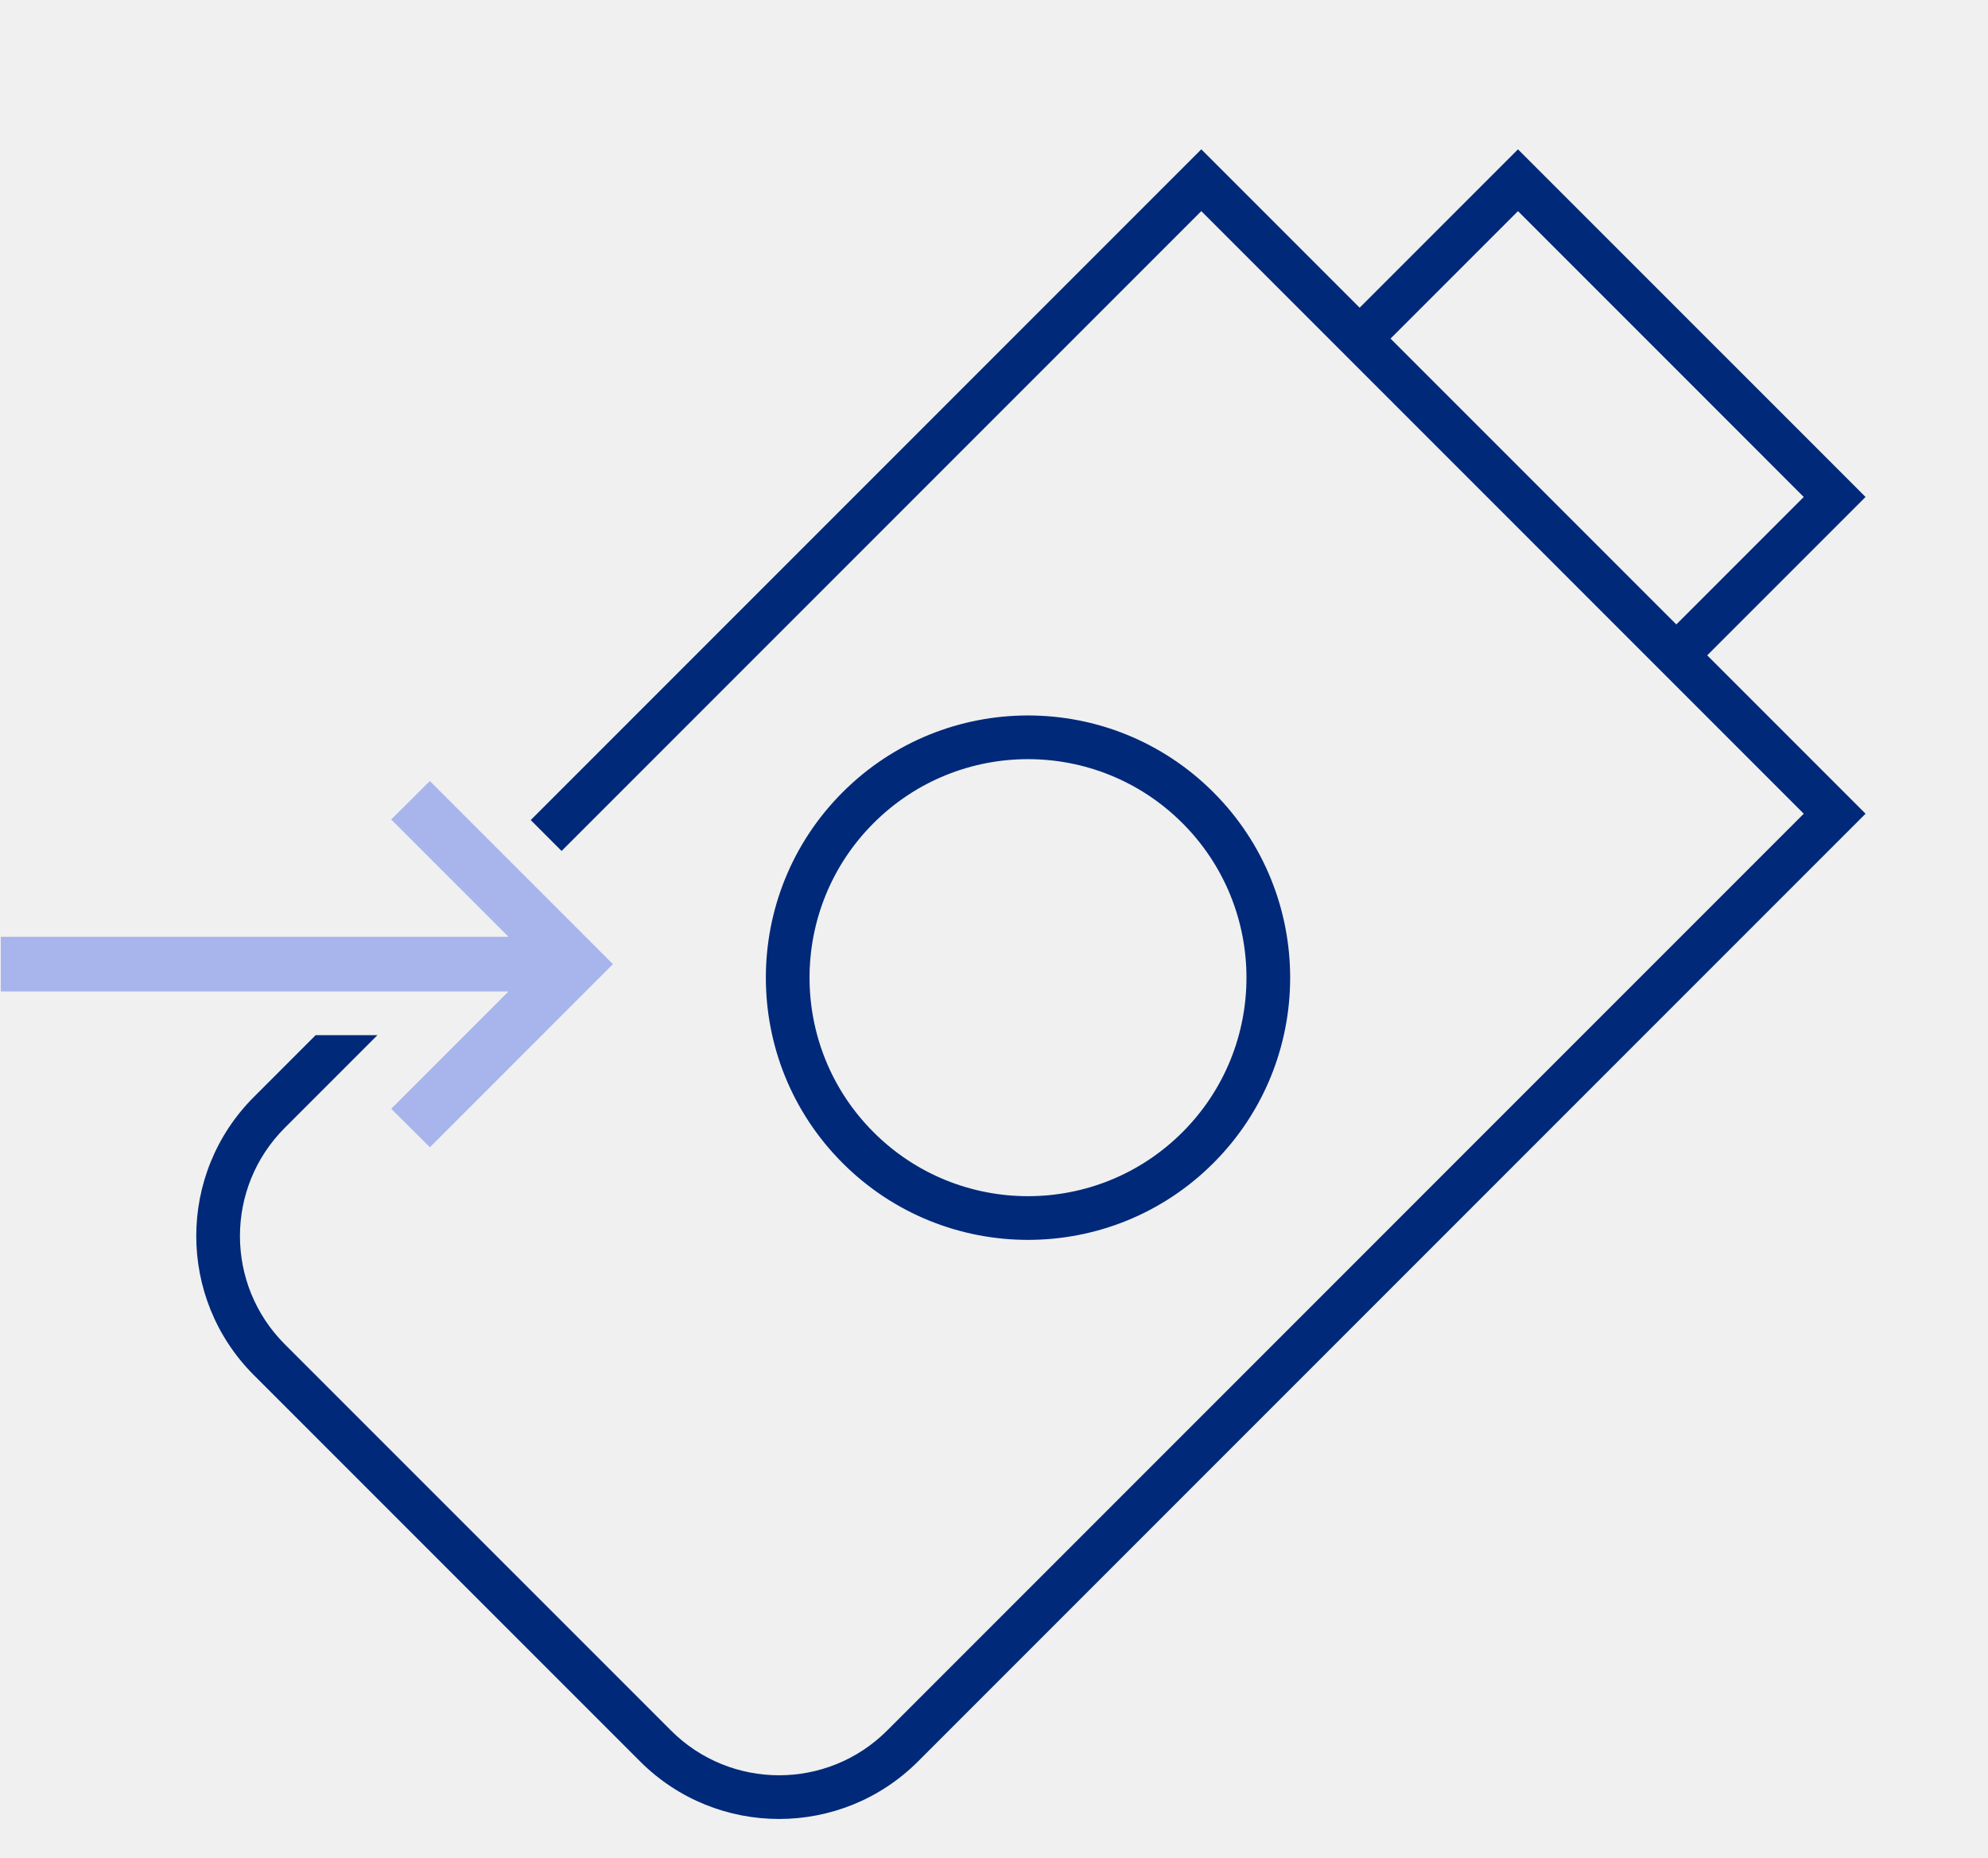
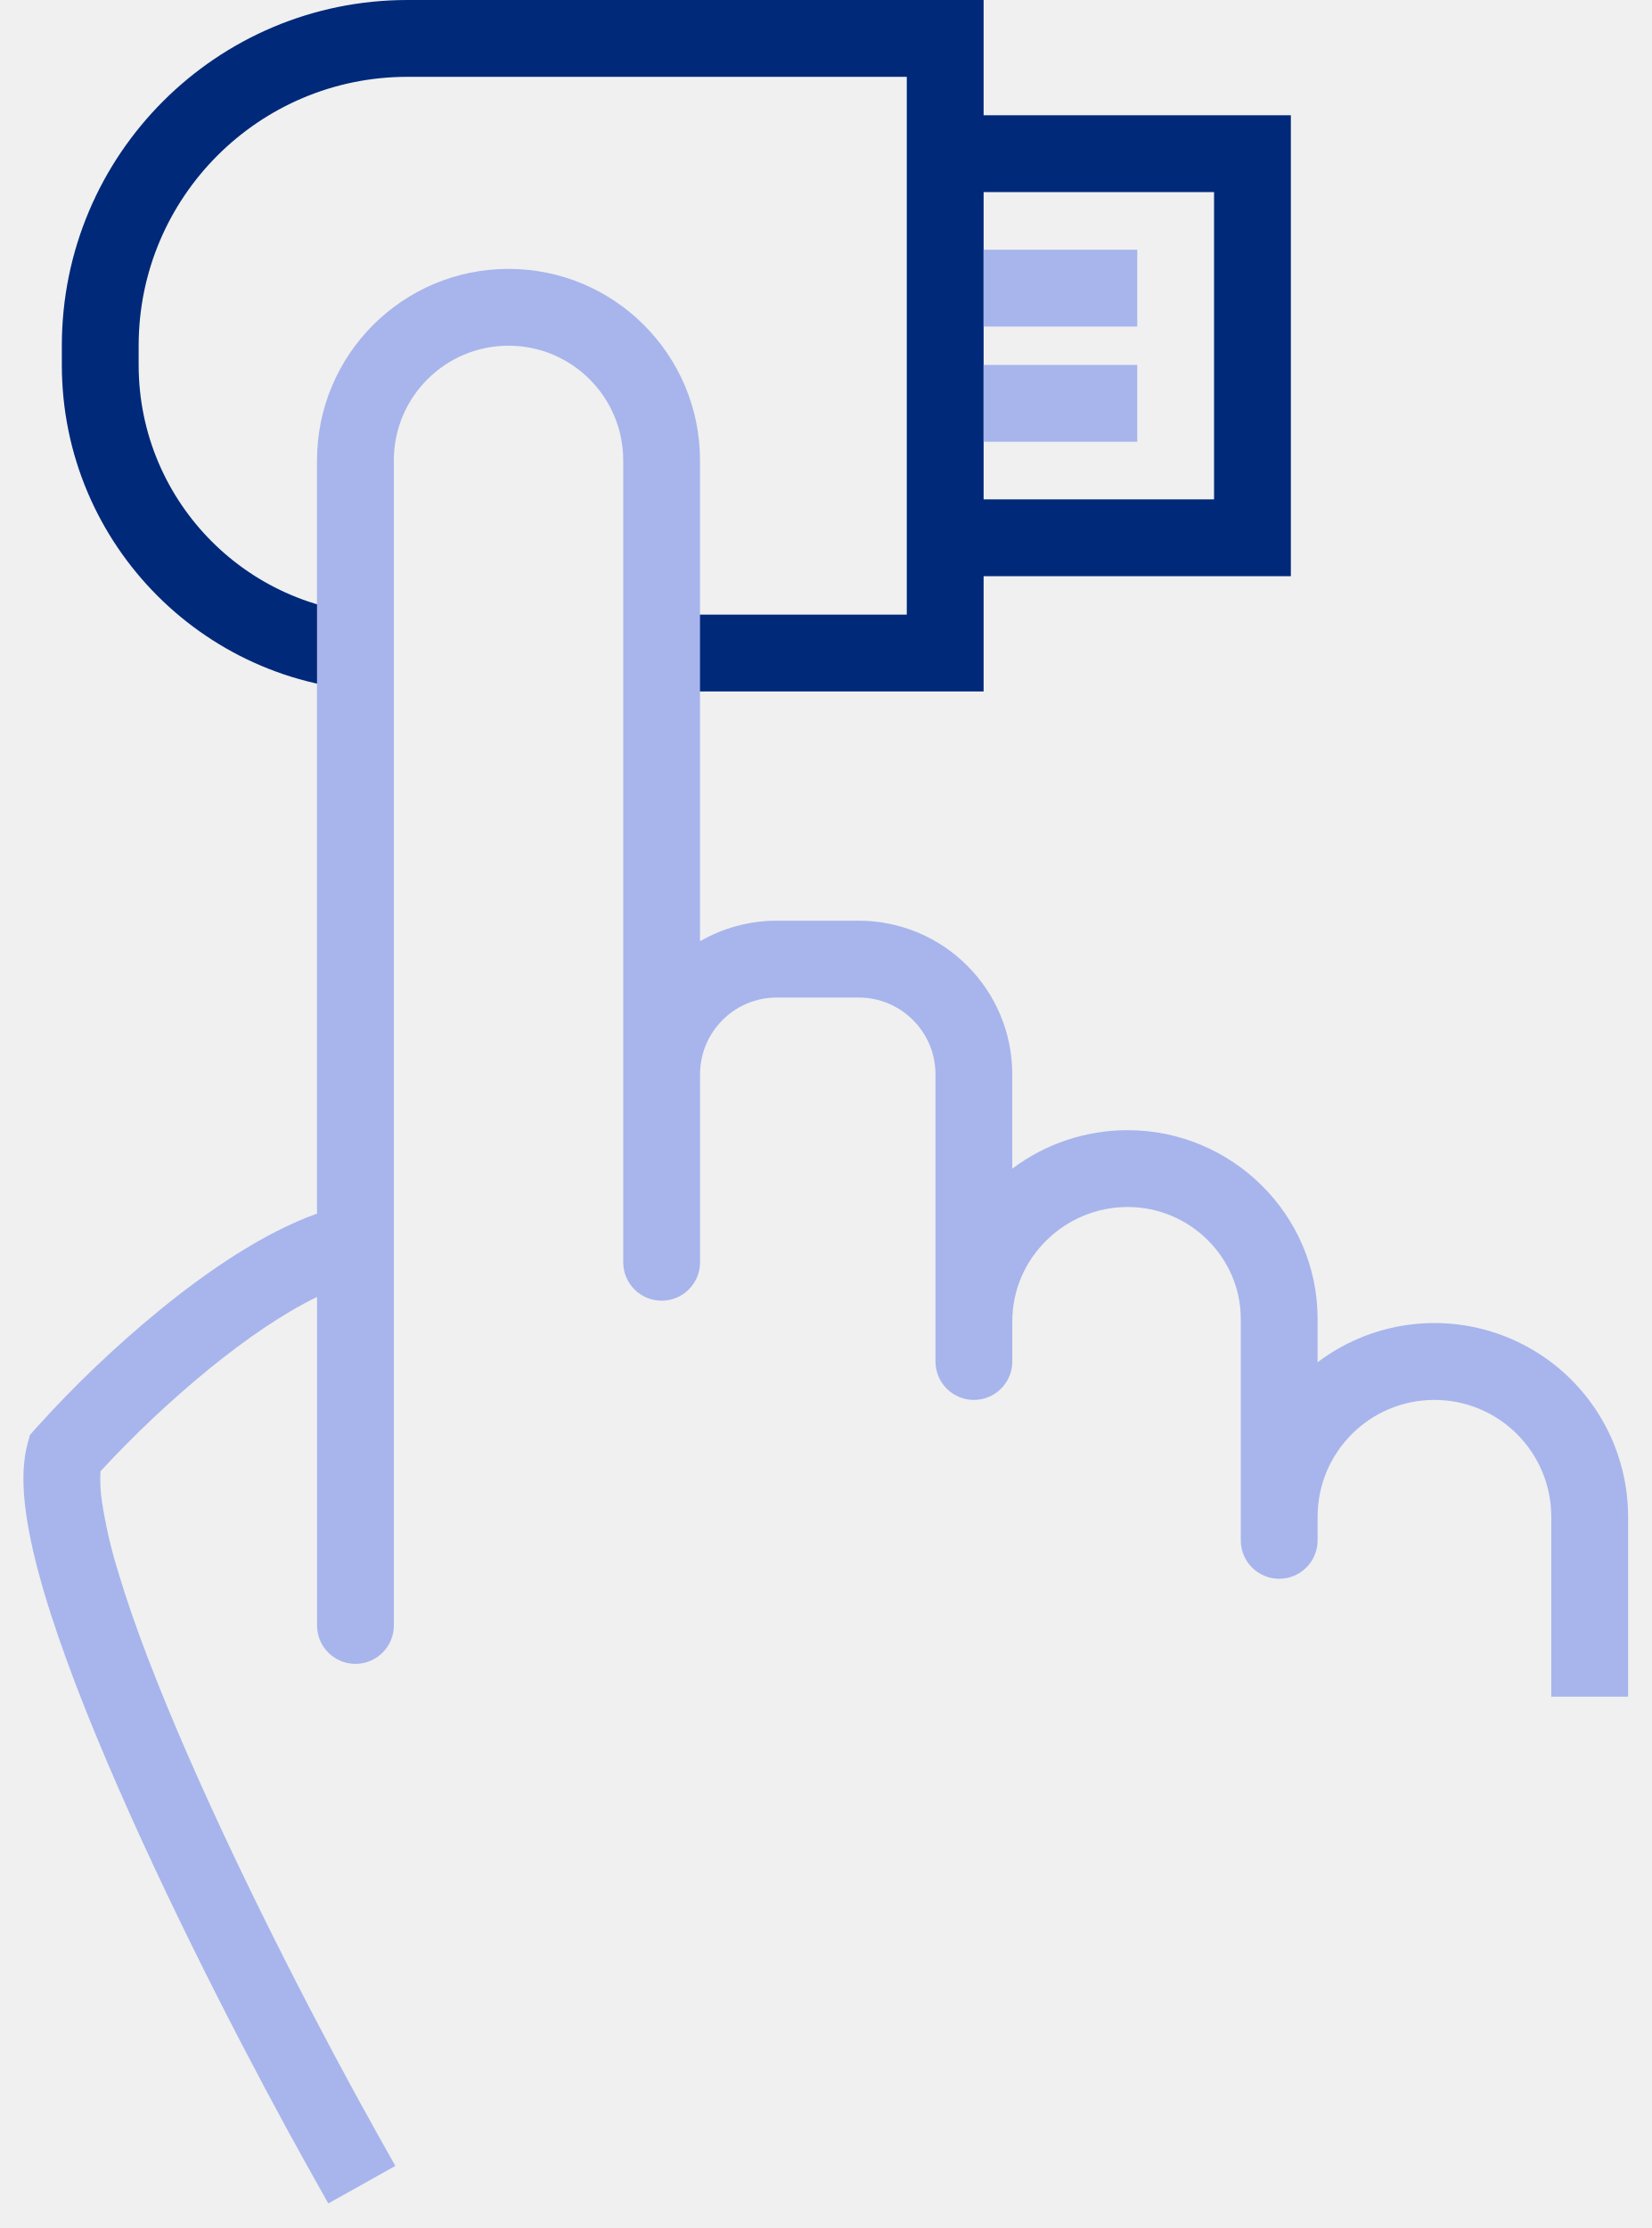
- <svg xmlns="http://www.w3.org/2000/svg" width="91" height="85" viewBox="0 0 91 85" fill="none">
-   <path fill-rule="evenodd" clip-rule="evenodd" d="M11.62 62.931C8.105 59.416 8.105 53.718 11.62 50.203L14.449 47.373H17.278L13.034 51.617C10.3 54.351 10.3 58.783 13.034 61.517L30.712 79.194C33.445 81.928 37.878 81.928 40.611 79.194L82.566 37.239L76.025 30.698L61.53 16.203L54.989 9.662L25.707 38.944L24.293 37.53L54.282 7.541L54.989 6.834L55.696 7.541L62.237 14.082L68.778 7.541L69.485 6.834L70.192 7.541L84.688 22.036L85.395 22.744L84.688 23.451L78.147 29.991L84.688 36.532L85.395 37.239L84.688 37.946L42.026 80.608C38.511 84.123 32.812 84.123 29.298 80.608L11.62 62.931ZM76.733 28.577L82.566 22.744L69.485 9.662L63.651 15.496L76.733 28.577ZM54.128 37.672C58.033 41.577 58.033 47.908 54.128 51.814C50.222 55.719 43.891 55.719 39.986 51.814C36.08 47.908 36.08 41.577 39.986 37.672C43.891 33.766 50.222 33.766 54.128 37.672ZM55.542 36.257C60.228 40.944 60.228 48.542 55.542 53.228C50.856 57.914 43.258 57.914 38.571 53.228C33.885 48.542 33.885 40.944 38.571 36.257C43.258 31.571 50.856 31.571 55.542 36.257Z" fill="#00297A" class="siwIconFillPrimaryDark" />
-   <path fill-rule="evenodd" clip-rule="evenodd" d="M23.276 45.373L17.907 50.743L19.677 52.503L28.057 44.123L19.677 35.743L17.907 37.503L23.278 42.873H0.037V45.373H23.276Z" fill="#A7B5EC" class="siwIconFillSecondary" />
+ <svg xmlns="http://www.w3.org/2000/svg" width="43" height="58" viewBox="0 0 43 58" fill="none">
+   <g clip-path="url(#clip0_201_13130)">
+     <path fill-rule="evenodd" clip-rule="evenodd" d="M10.61 0a9 9 0 0 0-9 9v.5a8.5 8.5 0 0 0 8.5 8.5v-2a6.5 6.5 0 0 1-6.5-6.5V9a7 7 0 0 1 7-7h13v14h-5.75v2h7.75v-3h8V3h-8V0h-15zm15 5v8h6V5h-6z" fill="#00297A" class="siwIconFillPrimaryDark" />
+     <path fill-rule="evenodd" clip-rule="evenodd" d="M25.61 6.5h4v2h-4v-2zm0 3h4v2h-4v-2zm-15.356 2.486a2.986 2.986 0 0 1 5.973 0V32.86a1 1 0 1 0 2 0v-4.892a2 2 0 0 1 2-2h2.13a2 2 0 0 1 2 2v7.475a1 1 0 1 0 2 0v-1.047c0-1.633 1.352-2.975 3.005-2.975 1.619 0 2.944 1.315 2.944 2.914v5.764a1 1 0 1 0 2 0v-.614a3.042 3.042 0 1 1 6.084 0v4.683h2v-4.683a5.042 5.042 0 0 0-8.084-4.022v-1.128c0-2.724-2.24-4.914-4.944-4.914a5.003 5.003 0 0 0-3.006 1.002v-2.455a4 4 0 0 0-4-4h-2.13c-.728 0-1.411.195-2 .535V11.986a4.986 4.986 0 0 0-9.972 0v19.607c-1.398.5-2.847 1.495-4.072 2.492A29.391 29.391 0 0 0 .935 37.18l-.155.175-.062.226c-.146.542-.128 1.168-.044 1.783.086.633.254 1.345.478 2.1.447 1.509 1.139 3.276 1.93 5.082 1.581 3.616 3.6 7.483 4.977 9.943l.489.872 1.745-.977-.489-.873c-1.356-2.421-3.342-6.227-4.89-9.767-.776-1.772-1.431-3.453-1.845-4.849a12.468 12.468 0 0 1-.414-1.8 3.726 3.726 0 0 1-.038-.795 27.872 27.872 0 0 1 2.828-2.664c.943-.768 1.918-1.44 2.81-1.874v8.552a1 1 0 1 0 2 0V11.986z" fill="#A7B5EC" class="siwIconFillSecondary" />
+   </g>
+   <defs>
+     <clipPath id="clip0_201_13130">
+       <rect width="43" height="58" rx="4" fill="#fff" />
+     </clipPath>
+   </defs>
</svg>
